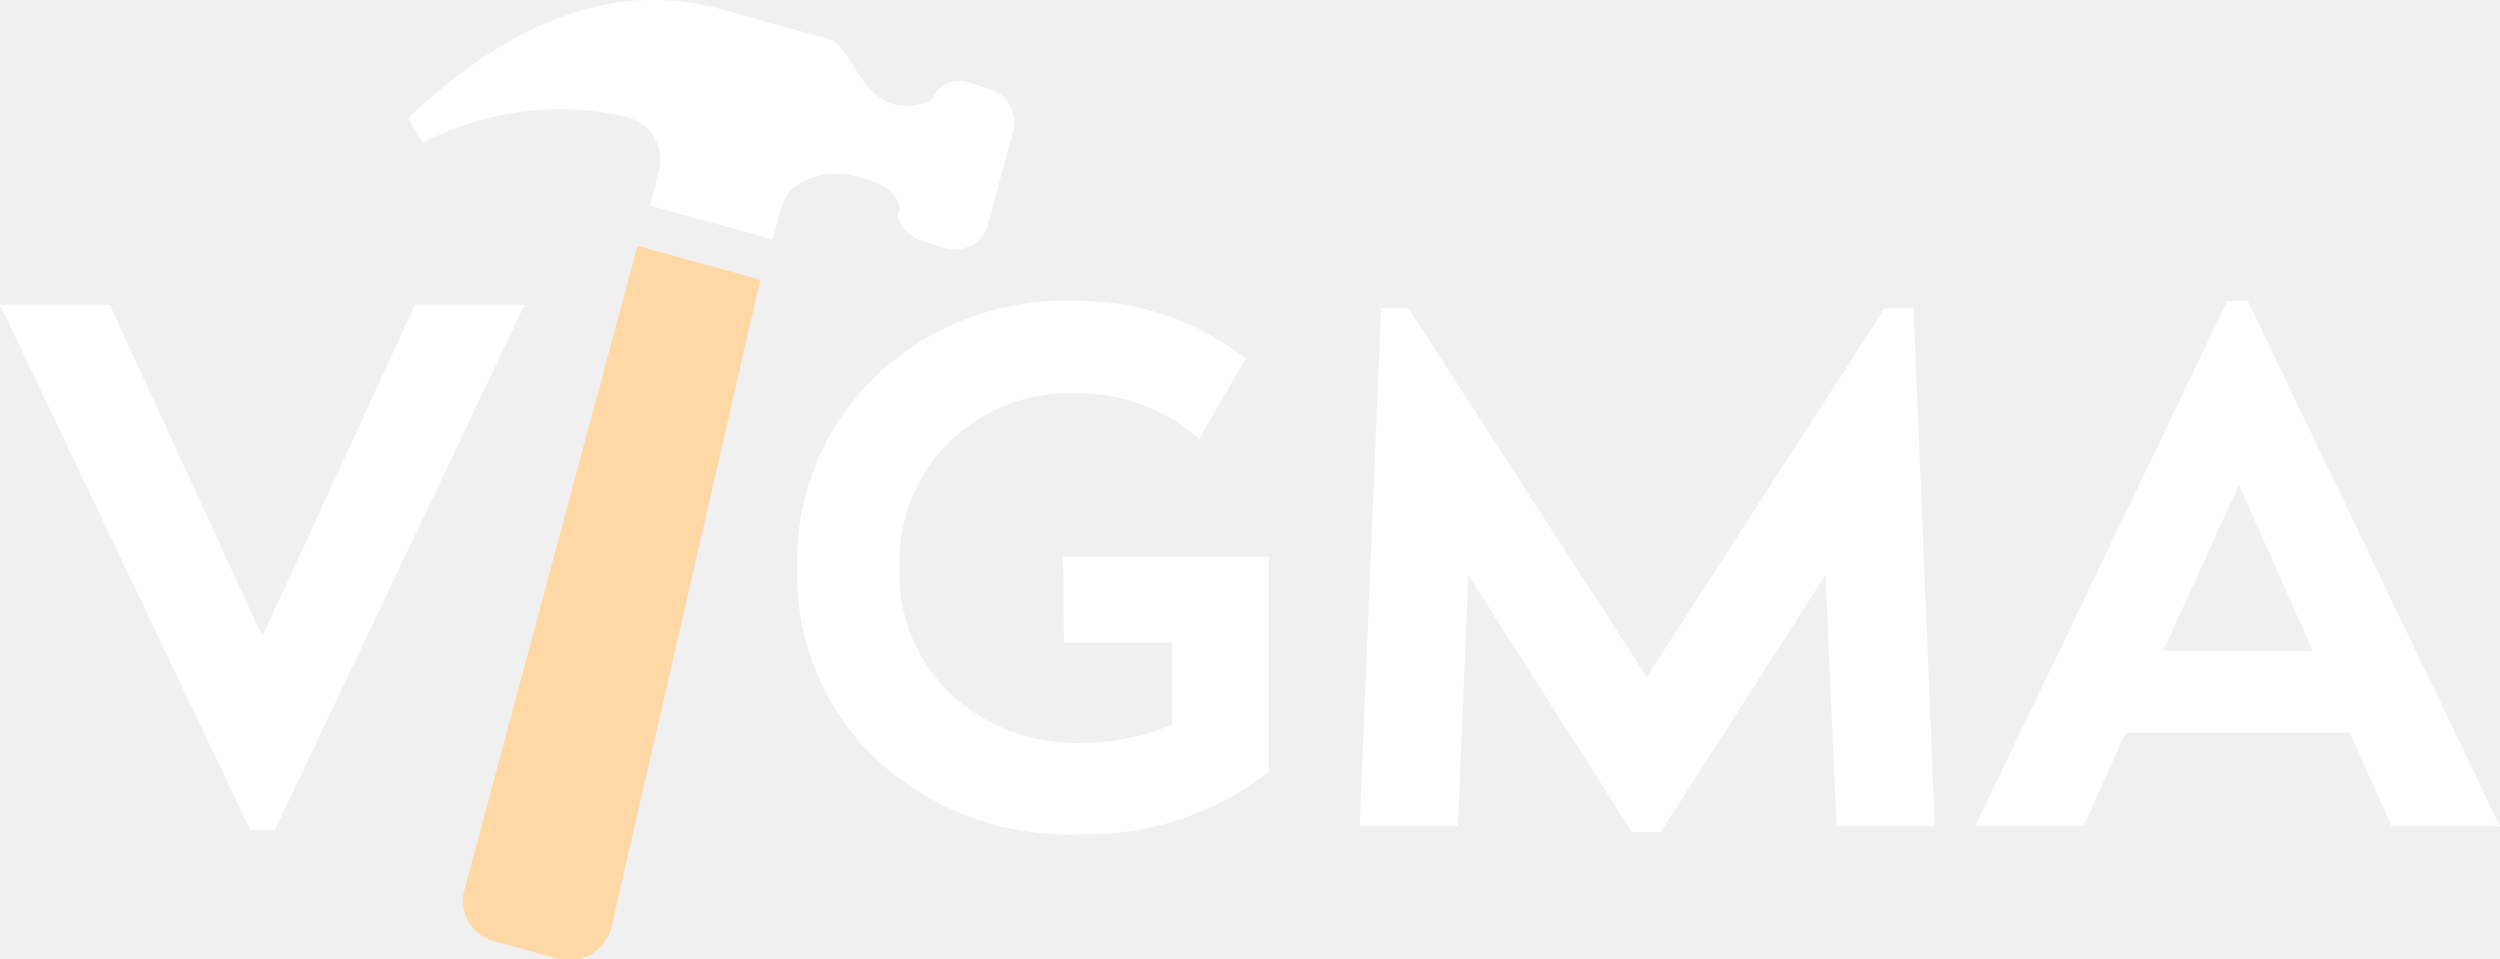
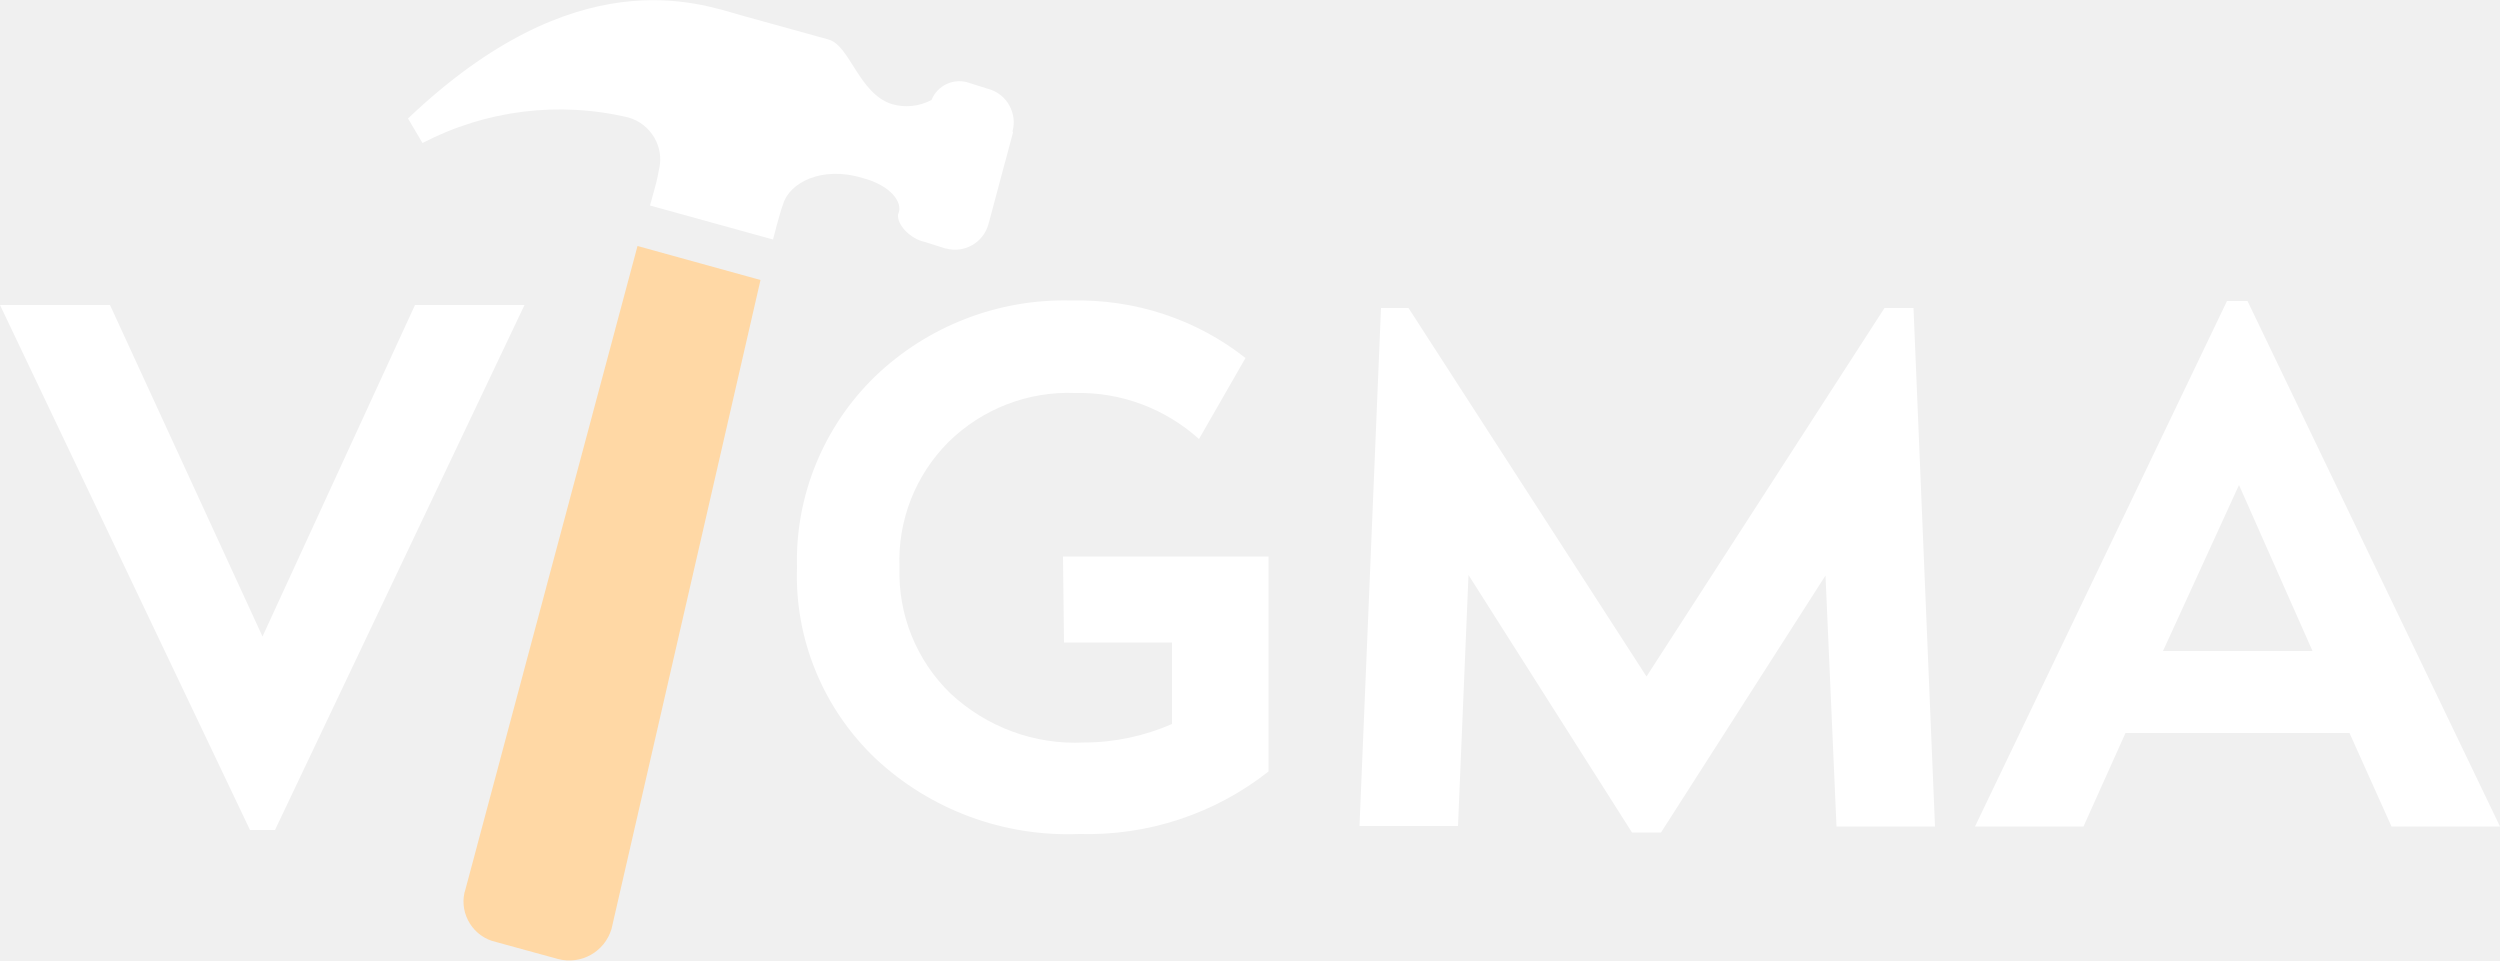
- <svg xmlns="http://www.w3.org/2000/svg" viewBox="0 0 101.7 39.01">
-   <defs>
-     <style>.a{fill:#fff;}.b{fill:#ffd8a5;}</style>
-   </defs>
-   <path class="a" d="M43.25,22.64h8.36v8.75a11.93,11.93,0,0,1-7.7,2.55,11.47,11.47,0,0,1-8.28-3.07,10.3,10.3,0,0,1-3.2-7.78,10.37,10.37,0,0,1,3.17-7.76,11.07,11.07,0,0,1,8-3.09,11,11,0,0,1,7.07,2.34l-1.89,3.29A7.3,7.3,0,0,0,43.76,16a7,7,0,0,0-5.17,2,6.89,6.89,0,0,0-2,5.1,6.8,6.8,0,0,0,2.07,5.12,7.46,7.46,0,0,0,5.43,2,9.25,9.25,0,0,0,3.59-.75V26.15h-4.4Z" transform="translate(0 0)" />
-   <path class="a" d="M78.71,33.61h-4l-.45-10.22L67.56,33.85H66.39L59.73,23.39l-.42,10.22h-4l.87-21.07H57.3l9.69,15,9.68-15h1.17Z" transform="translate(0 0)" />
-   <path class="a" d="M97.29,33.61,95.58,29.8H86.47l-1.71,3.81H80.35L90.61,12.24h.83L101.7,33.61ZM88,26.48h6.08l-3-6.75Z" transform="translate(0 0)" />
-   <path class="a" d="M41.2,5.38l-1,3.72a1.41,1.41,0,0,1-1.74,1l-.84-.27c-.59-.13-1.13-.69-1.09-1.11.25-.49-.32-1.2-1.45-1.48-1.66-.5-3,.21-3.24,1.07-.12.3-.41,1.43-.41,1.43l-5-1.38.23-.81s.06-.21.15-.66a1.77,1.77,0,0,0-1.24-2.11A12,12,0,0,0,17.2,5.81l-.6-1C23.43-1.69,28.4.11,30.1.59l3.61,1c.88.25,1.22,2.18,2.56,2.63a2.2,2.2,0,0,0,1.63-.16,1.23,1.23,0,0,1,1.55-.7l.78.25A1.41,1.41,0,0,1,41.2,5.38Z" transform="translate(0 0)" />
-   <path class="b" d="M25.93,10l5,1.38-6.07,26.4A1.79,1.79,0,0,1,22.68,39l-2.53-.7a1.69,1.69,0,0,1-1.26-2.09Z" transform="translate(0 0)" />
-   <path class="a" d="M16.88,12.4h4.46L11.18,33.77h-1L0,12.4H4.47l6.2,13.49Z" transform="translate(0 0)" />
+ <svg xmlns="http://www.w3.org/2000/svg" version="1.1" id="Слой_1" x="0px" y="0px" viewBox="0 0 500 192.1" style="enable-background:new 0 0 500 192.1;" xml:space="preserve">
+   <style type="text/css">
+ 	.st0{fill:#FFFFFF;}
+ 	.st1{fill:#FFD8A5;}
+ </style>
+   <path class="st0" d="M212.6,111.3h41.1v43c-10.8,8.5-24.2,12.9-37.9,12.5c-15,0.6-29.7-4.8-40.7-15.1c-10.4-9.9-16.2-23.8-15.7-38.2  c-0.4-14.3,5.3-28.2,15.6-38.2c10.5-10.1,24.7-15.6,39.3-15.2c12.6-0.3,24.9,3.7,34.8,11.5l-9.3,16.2c-6.8-6.1-15.6-9.4-24.7-9.2  c-9.5-0.4-18.7,3.2-25.4,9.8c-6.6,6.6-10.2,15.7-9.8,25.1c-0.3,9.5,3.4,18.6,10.2,25.2c7.2,6.7,16.8,10.3,26.7,9.8  c6.1,0,12.1-1.3,17.6-3.7v-16.3h-21.6L212.6,111.3z" />
+   <path class="st0" d="M387,165.3h-19.7l-2.2-50.2l-32.9,51.4h-5.8L293.7,115l-2.1,50.2h-19.7l4.3-103.6h5.5l47.6,73.7l47.6-73.7h5.8  L387,165.3z" />
+   <path class="st0" d="M478.3,165.3l-8.4-18.7h-44.8l-8.4,18.7H395l50.4-105.1h4.1L500,165.3H478.3z M432.6,130.2h29.9L447.8,97  L432.6,130.2z" />
+   <path class="st0" d="M202.6,26.5l-4.9,18.3c-1,3.7-4.8,5.9-8.5,4.9c0,0-0.1,0-0.1,0l-4.1-1.3c-2.9-0.6-5.6-3.4-5.4-5.5  c1.2-2.4-1.6-5.9-7.1-7.3c-8.2-2.5-14.7,1-15.9,5.3c-0.6,1.5-2,7-2,7l-24.6-6.8l1.1-4c0,0,0.3-1,0.7-3.2c1.1-4.5-1.6-9.1-6.1-10.4  c-13.9-3.3-28.5-1.5-41.2,5.1l-2.9-4.9c33.6-32,58-23.1,66.4-20.7l17.7,4.9c4.3,1.2,6,10.7,12.6,12.9c2.7,0.8,5.5,0.5,8-0.8  c1.2-3,4.6-4.5,7.6-3.4l3.8,1.2c3.7,1,5.8,4.9,4.8,8.5C202.6,26.4,202.6,26.4,202.6,26.5z" />
+   <path class="st1" d="M127.5,49.2l24.6,6.8l-29.8,129.8c-1.4,4.6-6.1,7.2-10.7,6l-12.4-3.4c-4.5-1-7.3-5.5-6.3-9.9  c0-0.1,0.1-0.2,0.1-0.3L127.5,49.2z" />
+   <path class="st0" d="M83,61h21.9L55,166H50L0,61h22l30.5,66.3L83,61z" />
</svg>
